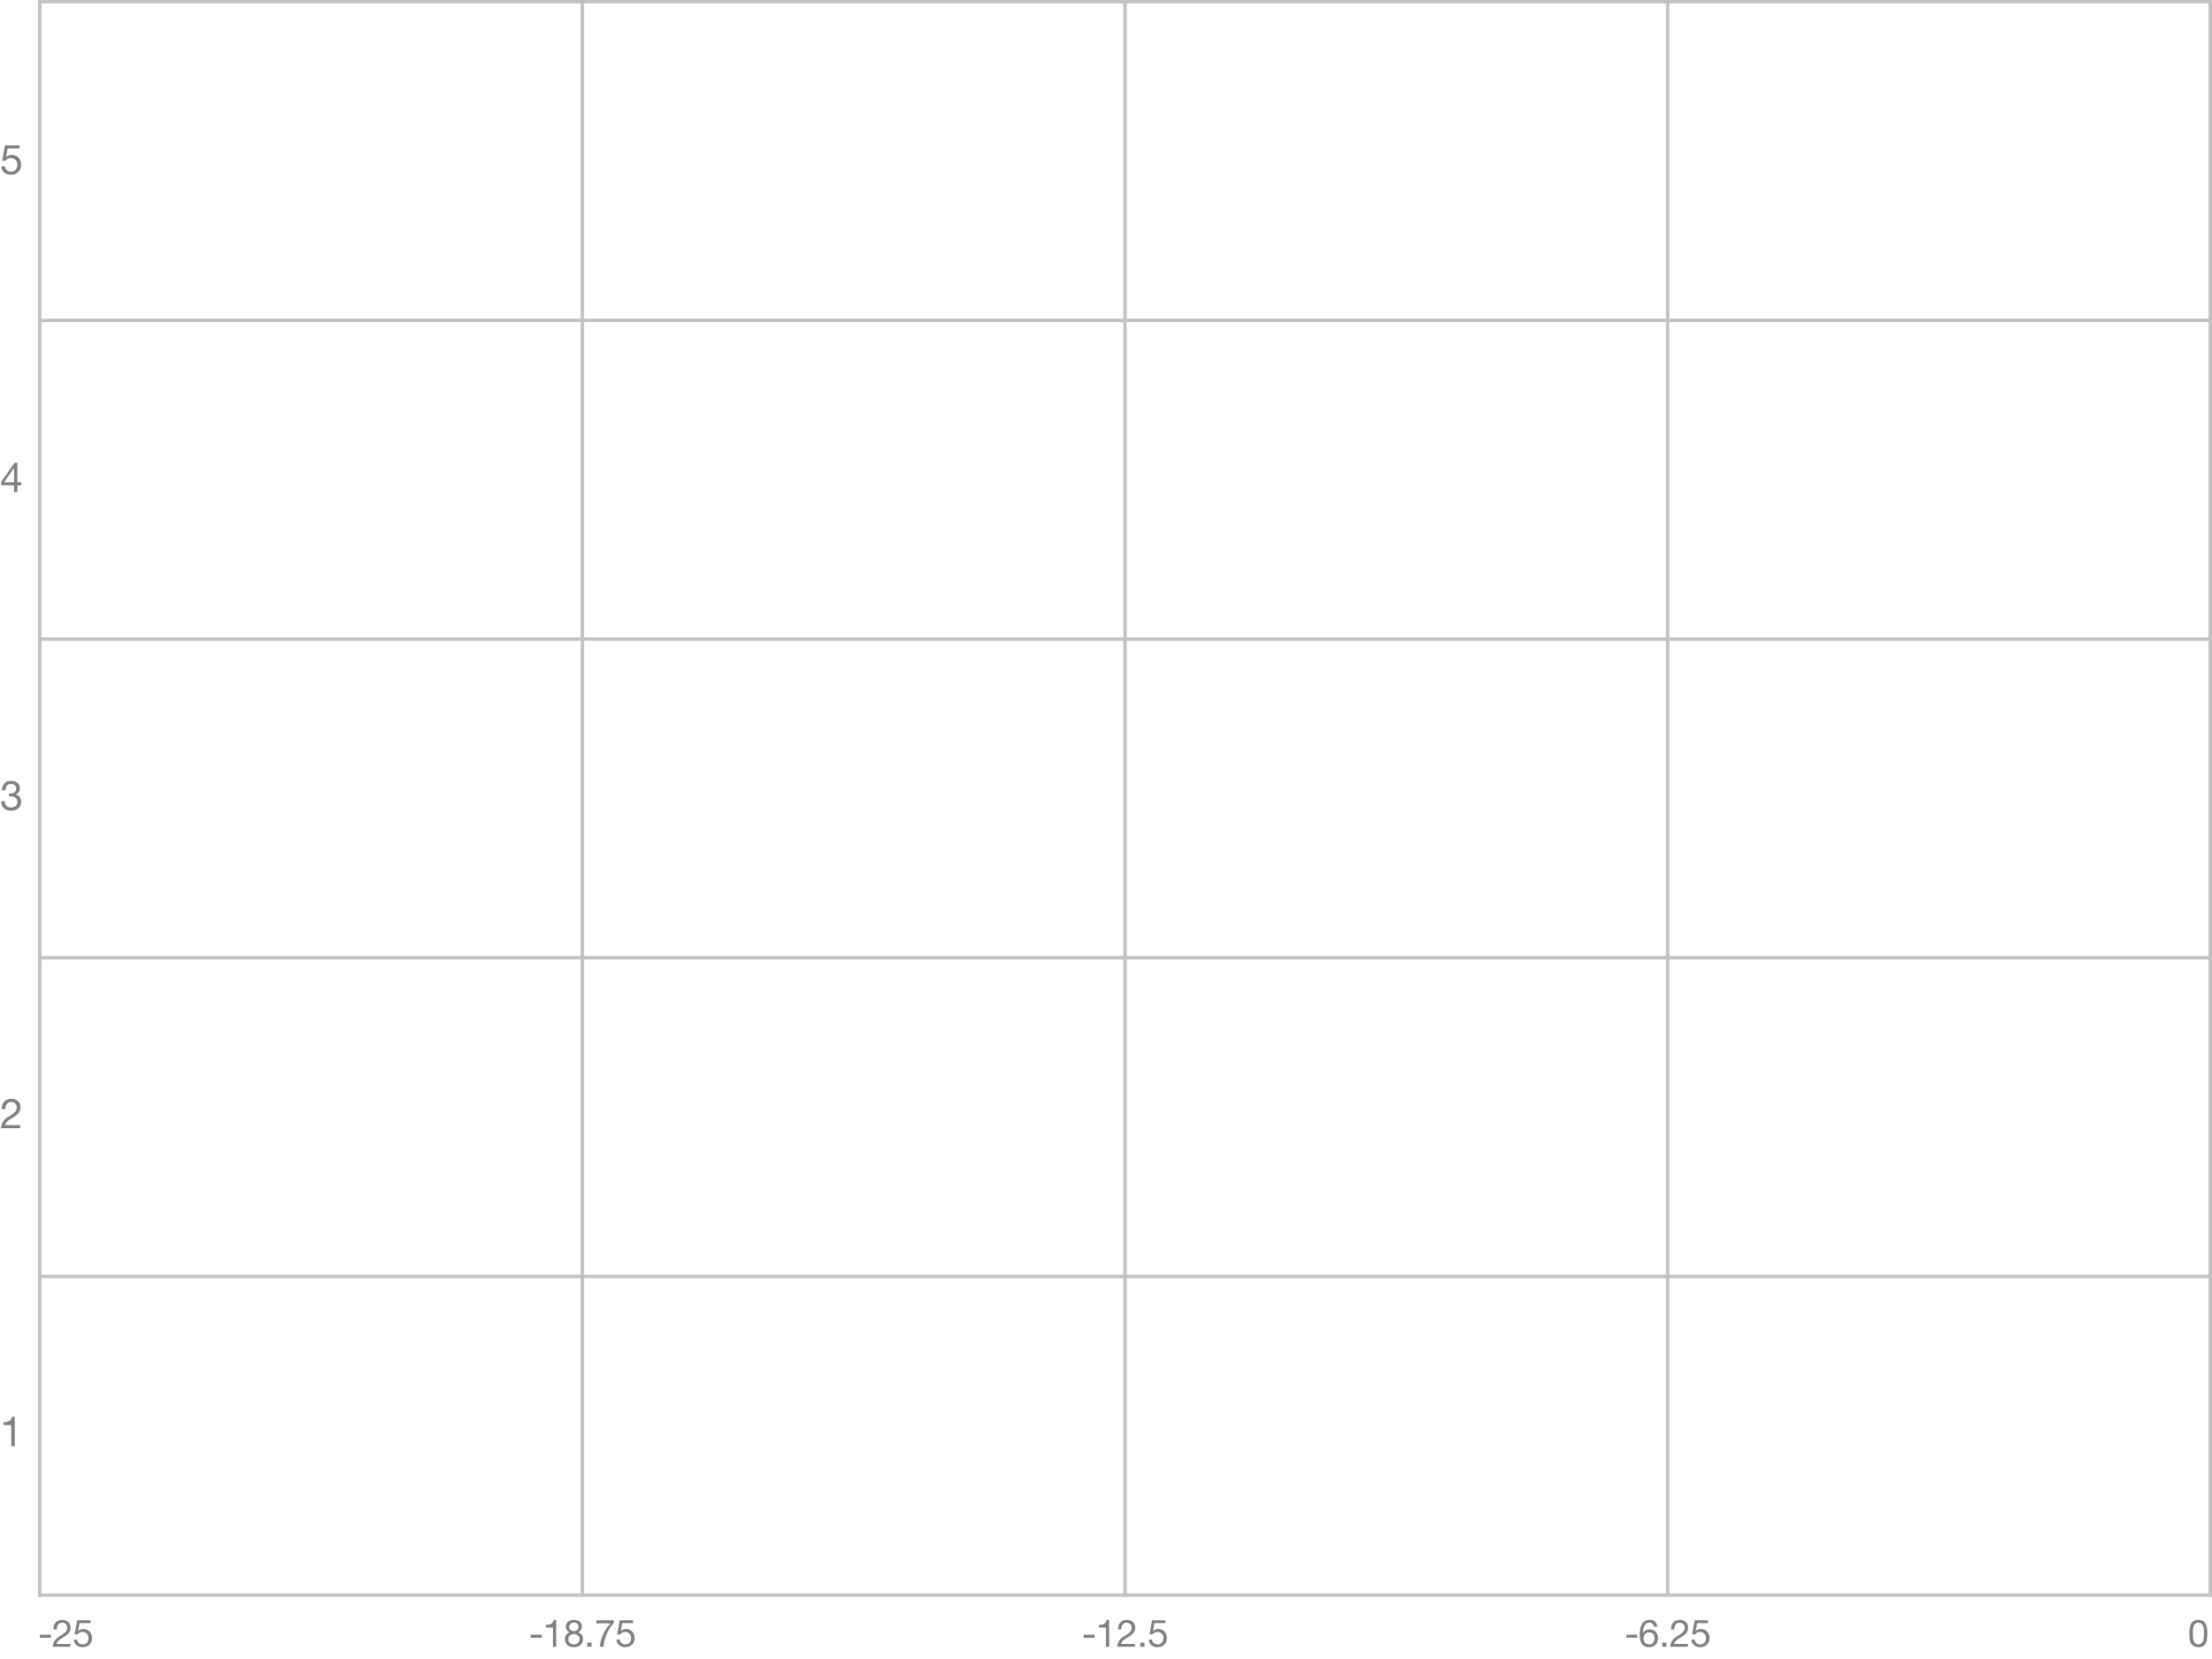
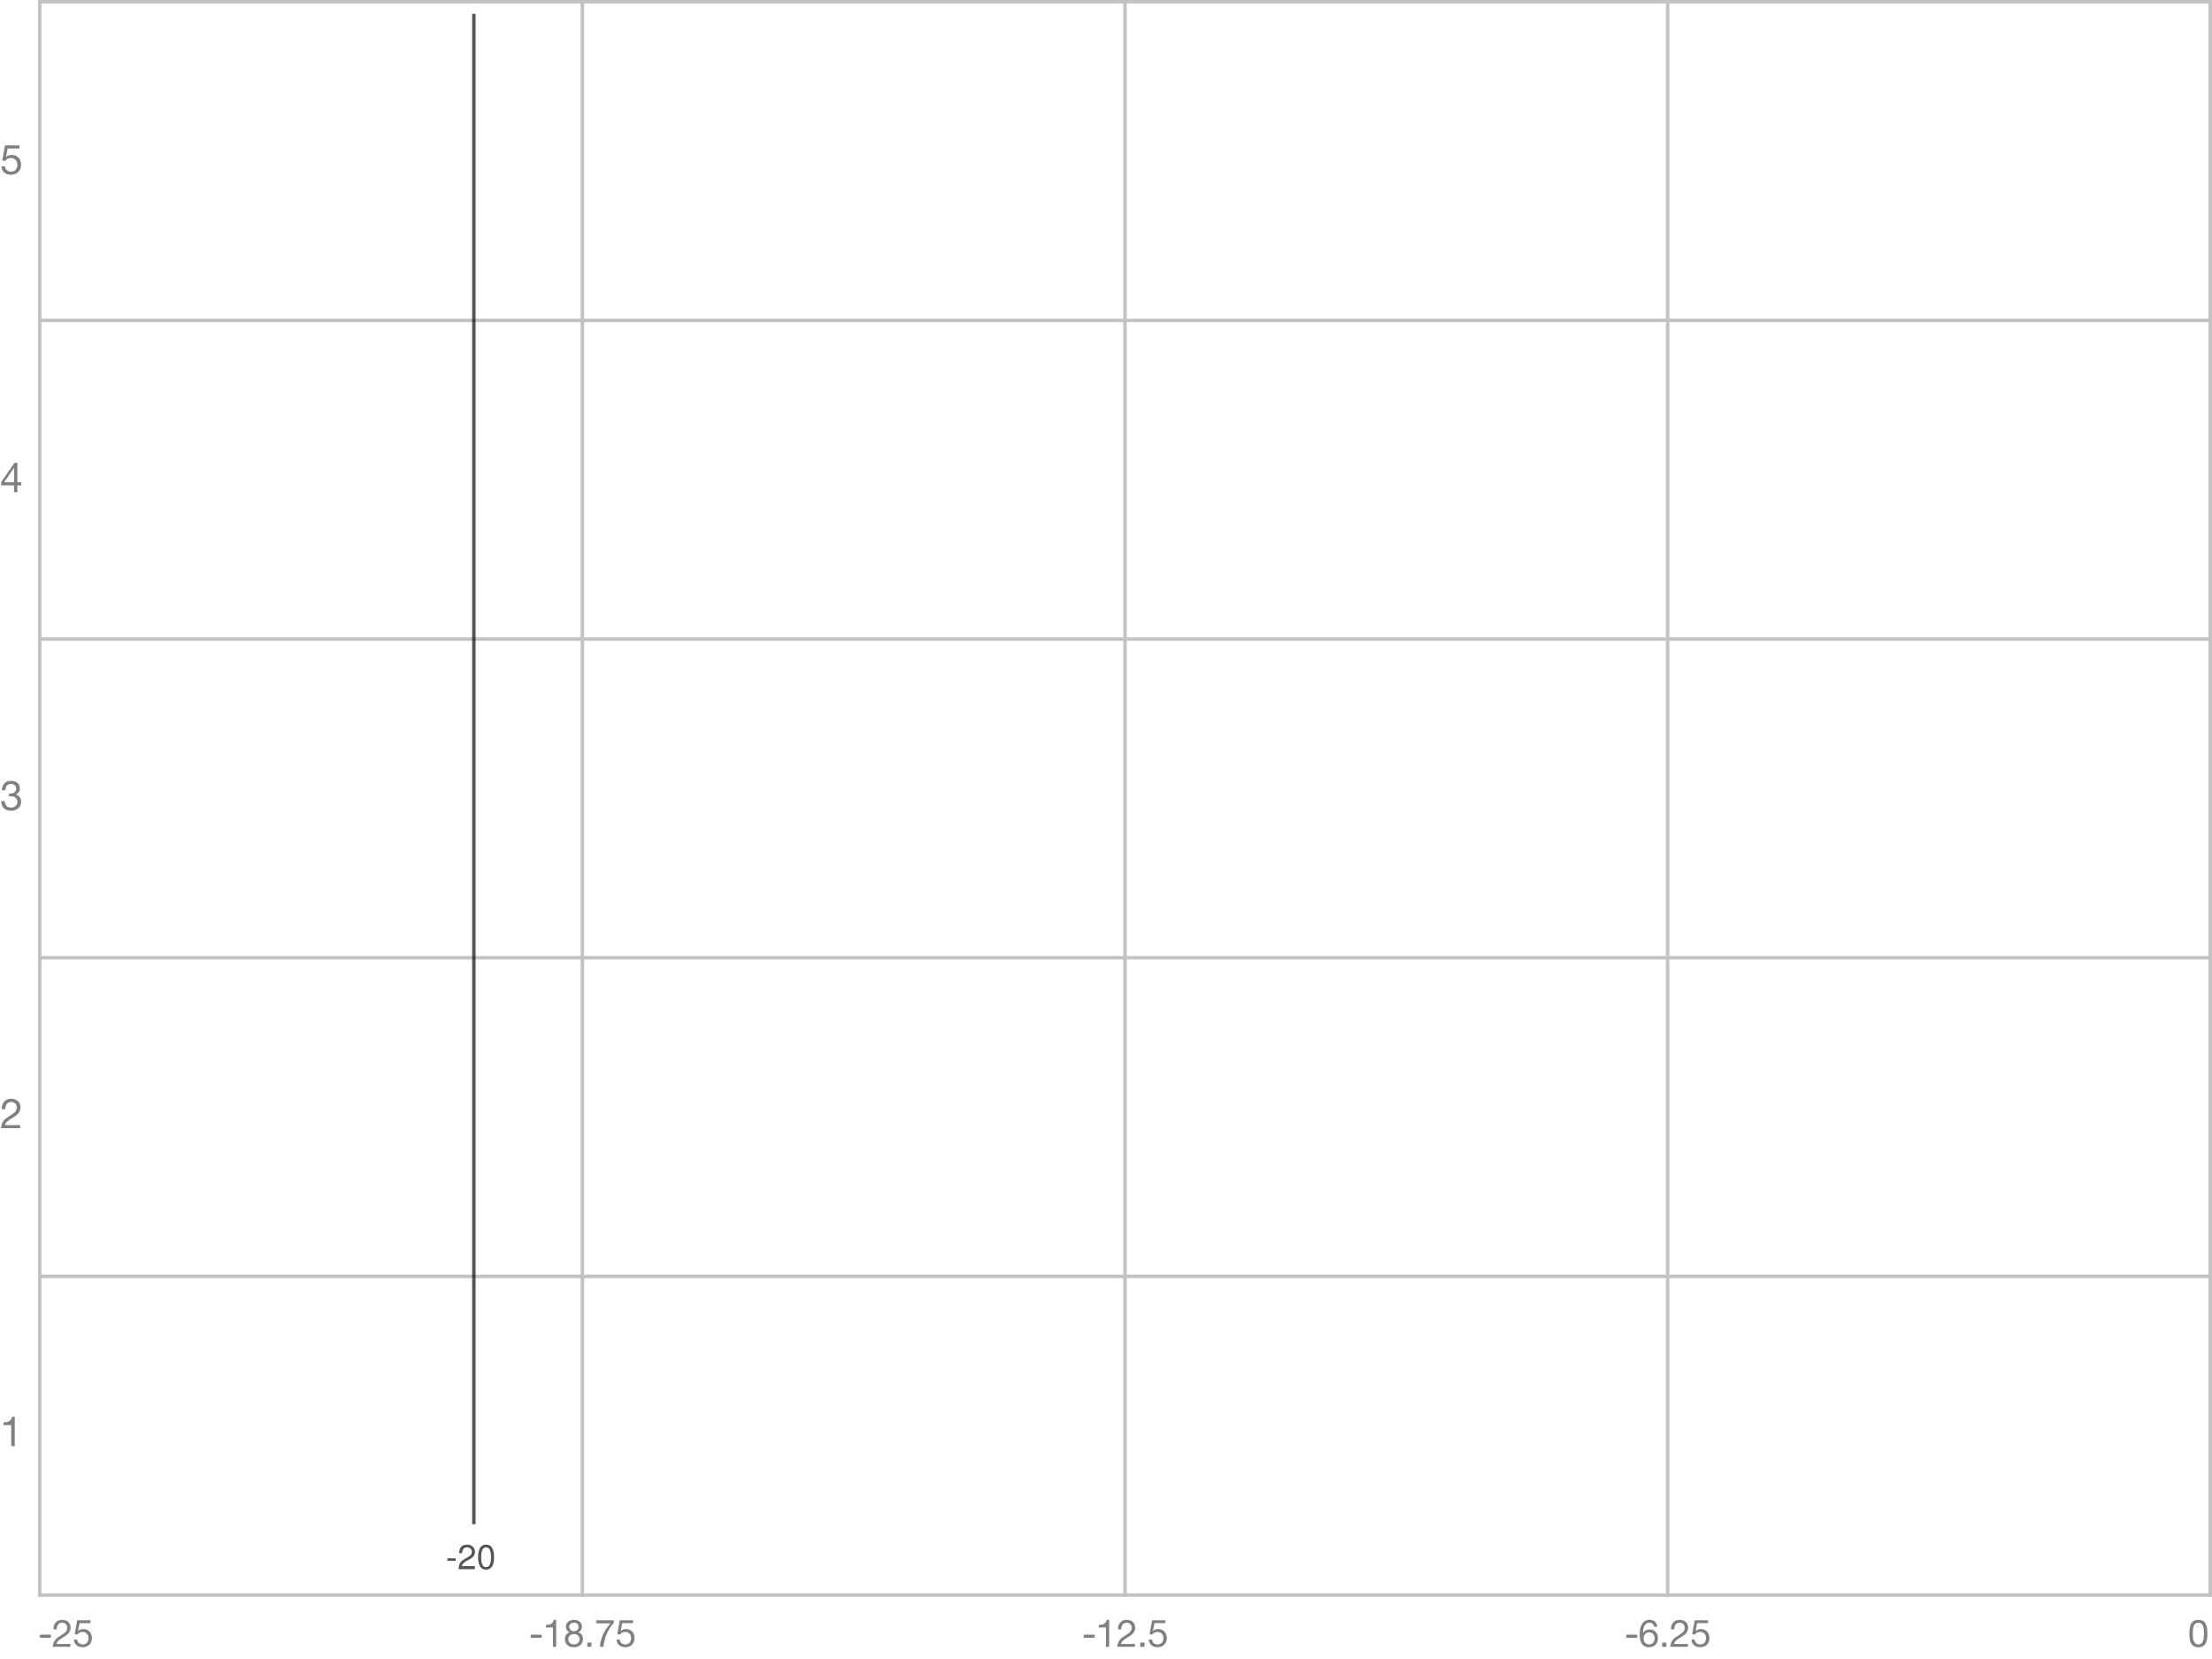
<svg xmlns="http://www.w3.org/2000/svg" color-interpolation="auto" color-rendering="auto" fill="black" fill-opacity="1" font-family="'Dialog'" font-size="12px" font-style="normal" font-weight="normal" height="480" image-rendering="auto" shape-rendering="auto" stroke="black" stroke-dasharray="none" stroke-dashoffset="0" stroke-linecap="square" stroke-linejoin="miter" stroke-miterlimit="10" stroke-opacity="1" stroke-width="1" text-rendering="auto" width="640">
  <defs id="genericDefs" />
  <g>
    <defs id="defs1">
      <clipPath clipPathUnits="userSpaceOnUse" id="clipPath1">
        <path d="M0 0 L7 0 L7 15 L0 15 L0 0 Z" />
      </clipPath>
      <clipPath clipPathUnits="userSpaceOnUse" id="clipPath2">
        <path d="M0 0 L16 0 L16 14 L0 14 L0 0 Z" />
      </clipPath>
      <clipPath clipPathUnits="userSpaceOnUse" id="clipPath3">
        <path d="M0 0 L31 0 L31 14 L0 14 L0 0 Z" />
      </clipPath>
      <clipPath clipPathUnits="userSpaceOnUse" id="clipPath4">
        <path d="M0 0 L25 0 L25 14 L0 14 L0 0 Z" />
      </clipPath>
      <clipPath clipPathUnits="userSpaceOnUse" id="clipPath5">
        <path d="M0 0 L6 0 L6 14 L0 14 L0 0 Z" />
      </clipPath>
      <clipPath clipPathUnits="userSpaceOnUse" id="clipPath6">
        <path d="M12 1 L639 1 L639 461 L12 461 L12 1 Z" />
      </clipPath>
      <clipPath clipPathUnits="userSpaceOnUse" id="clipPath7">
-         <line x1="0" x2="0" y1="0" y2="0" />
+         <path d="M0 0 L0 13 L16 13 L16 0 Z" />
      </clipPath>
    </defs>
    <g color-interpolation="linearRGB" color-rendering="optimizeQuality" fill="rgb(194,194,194)" image-rendering="optimizeQuality" stroke="rgb(194,194,194)">
      <line fill="none" x1="11.5" x2="639.5" y1="0.5" y2="0.5" />
      <line fill="none" x1="11.5" x2="639.5" y1="92.7" y2="92.7" />
      <line fill="none" x1="11.5" x2="639.5" y1="184.9" y2="184.9" />
      <line fill="none" x1="11.5" x2="639.5" y1="277.1" y2="277.1" />
      <line fill="none" x1="11.5" x2="639.5" y1="369.3" y2="369.3" />
      <line fill="none" x1="11.5" x2="639.5" y1="461.5" y2="461.5" />
      <line fill="none" x1="11.5" x2="11.5" y1="0.5" y2="461.5" />
      <line fill="none" x1="168.5" x2="168.5" y1="0.5" y2="461.5" />
      <line fill="none" x1="325.5" x2="325.5" y1="0.5" y2="461.5" />
      <line fill="none" x1="482.5" x2="482.5" y1="0.5" y2="461.5" />
      <line fill="none" x1="639.5" x2="639.5" y1="0.5" y2="461.5" />
    </g>
    <g color-interpolation="linearRGB" color-rendering="optimizeQuality" fill="gray" font-family="'Helvetica Neue'" image-rendering="optimizeQuality" stroke="gray" transform="translate(0,407)">
      <path clip-path="url(#clipPath1)" d="M4.272 11.424 L4.272 2.916 L3.492 2.916 Q3.408 3.396 3.18 3.708 Q2.952 4.02 2.622 4.2 Q2.292 4.38 1.884 4.446 Q1.476 4.512 1.044 4.512 L1.044 5.328 L3.252 5.328 L3.252 11.424 Z" stroke="none" />
    </g>
    <g color-interpolation="linearRGB" color-rendering="optimizeQuality" fill="gray" font-family="'Helvetica Neue'" image-rendering="optimizeQuality" stroke="gray" transform="translate(0,315)">
      <path clip-path="url(#clipPath1)" d="M0.528 5.928 L1.548 5.928 Q1.536 5.544 1.626 5.166 Q1.716 4.788 1.92 4.488 Q2.124 4.188 2.442 4.002 Q2.76 3.816 3.204 3.816 Q3.54 3.816 3.84 3.924 Q4.14 4.032 4.362 4.236 Q4.584 4.44 4.716 4.722 Q4.848 5.004 4.848 5.352 Q4.848 5.796 4.71 6.132 Q4.572 6.468 4.302 6.756 Q4.032 7.044 3.624 7.326 Q3.216 7.608 2.676 7.944 Q2.232 8.208 1.824 8.508 Q1.416 8.808 1.092 9.204 Q0.768 9.6 0.558 10.134 Q0.348 10.668 0.288 11.424 L5.844 11.424 L5.844 10.524 L1.476 10.524 Q1.548 10.128 1.782 9.822 Q2.016 9.516 2.346 9.252 Q2.676 8.988 3.072 8.754 Q3.468 8.52 3.864 8.28 Q4.26 8.028 4.632 7.752 Q5.004 7.476 5.292 7.134 Q5.58 6.792 5.754 6.36 Q5.928 5.928 5.928 5.364 Q5.928 4.764 5.718 4.308 Q5.508 3.852 5.148 3.546 Q4.788 3.24 4.302 3.078 Q3.816 2.916 3.264 2.916 Q2.592 2.916 2.064 3.144 Q1.536 3.372 1.182 3.774 Q0.828 4.176 0.66 4.728 Q0.492 5.28 0.528 5.928 Z" stroke="none" />
    </g>
    <g color-interpolation="linearRGB" color-rendering="optimizeQuality" fill="gray" font-family="'Helvetica Neue'" image-rendering="optimizeQuality" stroke="gray" transform="translate(0,223)">
      <path clip-path="url(#clipPath1)" d="M2.616 6.564 L2.616 7.428 Q2.904 7.392 3.228 7.392 Q3.612 7.392 3.942 7.494 Q4.272 7.596 4.512 7.806 Q4.752 8.016 4.896 8.322 Q5.04 8.628 5.04 9.024 Q5.04 9.408 4.89 9.714 Q4.74 10.02 4.488 10.23 Q4.236 10.44 3.9 10.554 Q3.564 10.668 3.192 10.668 Q2.316 10.668 1.86 10.146 Q1.404 9.624 1.38 8.796 L0.36 8.796 Q0.348 9.456 0.546 9.972 Q0.744 10.488 1.116 10.842 Q1.488 11.196 2.016 11.376 Q2.544 11.556 3.192 11.556 Q3.792 11.556 4.326 11.394 Q4.86 11.232 5.256 10.908 Q5.652 10.584 5.886 10.098 Q6.12 9.612 6.12 8.976 Q6.12 8.208 5.742 7.644 Q5.364 7.08 4.584 6.912 L4.584 6.888 Q5.088 6.66 5.424 6.216 Q5.76 5.772 5.76 5.196 Q5.76 4.608 5.562 4.176 Q5.364 3.744 5.016 3.468 Q4.668 3.192 4.194 3.054 Q3.72 2.916 3.168 2.916 Q2.532 2.916 2.046 3.12 Q1.56 3.324 1.236 3.684 Q0.912 4.044 0.738 4.548 Q0.564 5.052 0.54 5.664 L1.56 5.664 Q1.56 5.292 1.656 4.956 Q1.752 4.62 1.95 4.368 Q2.148 4.116 2.454 3.966 Q2.76 3.816 3.168 3.816 Q3.816 3.816 4.248 4.158 Q4.68 4.5 4.68 5.184 Q4.68 5.52 4.548 5.784 Q4.416 6.048 4.194 6.222 Q3.972 6.396 3.678 6.486 Q3.384 6.576 3.06 6.576 L2.844 6.576 Q2.784 6.576 2.724 6.576 Q2.676 6.576 2.616 6.564 Z" stroke="none" />
    </g>
    <g color-interpolation="linearRGB" color-rendering="optimizeQuality" fill="gray" font-family="'Helvetica Neue'" image-rendering="optimizeQuality" stroke="gray" transform="translate(0,131)">
      <path clip-path="url(#clipPath1)" d="M4.068 8.532 L1.212 8.532 L4.044 4.368 L4.068 4.368 ZM5.028 8.532 L5.028 2.916 L4.212 2.916 L0.336 8.448 L0.336 9.432 L4.068 9.432 L4.068 11.424 L5.028 11.424 L5.028 9.432 L6.18 9.432 L6.18 8.532 Z" stroke="none" />
    </g>
    <g color-interpolation="linearRGB" color-rendering="optimizeQuality" fill="gray" font-family="'Helvetica Neue'" image-rendering="optimizeQuality" stroke="gray" transform="translate(0,39)">
      <path clip-path="url(#clipPath1)" d="M5.64 3.96 L5.64 3.06 L1.44 3.06 L0.648 7.476 L1.524 7.524 Q1.824 7.164 2.214 6.942 Q2.604 6.72 3.108 6.72 Q3.54 6.72 3.894 6.864 Q4.248 7.008 4.5 7.266 Q4.752 7.524 4.89 7.878 Q5.028 8.232 5.028 8.652 Q5.028 9.156 4.884 9.534 Q4.74 9.912 4.494 10.164 Q4.248 10.416 3.918 10.542 Q3.588 10.668 3.228 10.668 Q2.844 10.668 2.526 10.554 Q2.208 10.44 1.974 10.23 Q1.74 10.02 1.602 9.738 Q1.464 9.456 1.44 9.132 L0.42 9.132 Q0.432 9.708 0.648 10.164 Q0.864 10.62 1.236 10.926 Q1.608 11.232 2.094 11.394 Q2.58 11.556 3.132 11.556 Q3.876 11.556 4.434 11.322 Q4.992 11.088 5.364 10.692 Q5.736 10.296 5.922 9.786 Q6.108 9.276 6.108 8.736 Q6.108 8.004 5.892 7.458 Q5.676 6.912 5.304 6.546 Q4.932 6.18 4.428 6 Q3.924 5.82 3.36 5.82 Q2.928 5.82 2.49 5.97 Q2.052 6.12 1.776 6.432 L1.752 6.408 L2.208 3.96 Z" stroke="none" />
    </g>
    <g color-interpolation="linearRGB" color-rendering="optimizeQuality" fill="gray" font-family="'Helvetica Neue'" font-size="11px" image-rendering="optimizeQuality" stroke="gray" transform="translate(11,466)">
      <path clip-path="url(#clipPath2)" d="M0.55 6.974 L0.55 7.854 L3.729 7.854 L3.729 6.974 ZM4.484 5.434 L5.419 5.434 Q5.408 5.082 5.49 4.736 Q5.573 4.389 5.76 4.114 Q5.947 3.839 6.239 3.668 Q6.53 3.498 6.937 3.498 Q7.245 3.498 7.52 3.597 Q7.795 3.696 7.998 3.883 Q8.202 4.07 8.323 4.329 Q8.444 4.587 8.444 4.906 Q8.444 5.313 8.318 5.621 Q8.191 5.929 7.944 6.193 Q7.696 6.457 7.322 6.715 Q6.948 6.974 6.453 7.282 Q6.046 7.524 5.672 7.799 Q5.298 8.074 5.001 8.437 Q4.704 8.8 4.511 9.29 Q4.319 9.779 4.264 10.472 L9.357 10.472 L9.357 9.647 L5.353 9.647 Q5.419 9.284 5.633 9.004 Q5.848 8.723 6.151 8.481 Q6.453 8.239 6.816 8.024 Q7.179 7.81 7.542 7.59 Q7.905 7.359 8.246 7.106 Q8.587 6.853 8.851 6.54 Q9.115 6.226 9.274 5.83 Q9.434 5.434 9.434 4.917 Q9.434 4.367 9.242 3.949 Q9.049 3.531 8.719 3.251 Q8.389 2.97 7.944 2.821 Q7.498 2.673 6.992 2.673 Q6.376 2.673 5.892 2.882 Q5.408 3.091 5.083 3.459 Q4.759 3.828 4.605 4.334 Q4.451 4.84 4.484 5.434 ZM15.17 3.63 L15.17 2.805 L11.32 2.805 L10.594 6.853 L11.397 6.897 Q11.672 6.567 12.03 6.364 Q12.387 6.16 12.849 6.16 Q13.245 6.16 13.569 6.292 Q13.894 6.424 14.125 6.66 Q14.356 6.897 14.482 7.221 Q14.609 7.546 14.609 7.931 Q14.609 8.393 14.477 8.739 Q14.345 9.086 14.12 9.317 Q13.894 9.548 13.591 9.664 Q13.289 9.779 12.959 9.779 Q12.607 9.779 12.316 9.675 Q12.024 9.57 11.809 9.377 Q11.595 9.185 11.469 8.927 Q11.342 8.668 11.32 8.371 L10.385 8.371 Q10.396 8.899 10.594 9.317 Q10.792 9.735 11.133 10.015 Q11.474 10.296 11.919 10.444 Q12.365 10.593 12.871 10.593 Q13.553 10.593 14.065 10.379 Q14.576 10.164 14.917 9.801 Q15.258 9.438 15.428 8.97 Q15.599 8.503 15.599 8.008 Q15.599 7.337 15.401 6.837 Q15.203 6.336 14.862 6 Q14.521 5.665 14.059 5.5 Q13.597 5.335 13.08 5.335 Q12.684 5.335 12.283 5.473 Q11.881 5.61 11.628 5.896 L11.606 5.874 L12.024 3.63 Z" stroke="none" />
    </g>
    <g color-interpolation="linearRGB" color-rendering="optimizeQuality" fill="gray" font-family="'Helvetica Neue'" font-size="11px" image-rendering="optimizeQuality" stroke="gray" transform="translate(153,466)">
      <path clip-path="url(#clipPath3)" d="M0.55 6.974 L0.55 7.854 L3.729 7.854 L3.729 6.974 ZM7.916 10.472 L7.916 2.673 L7.201 2.673 Q7.124 3.113 6.915 3.399 Q6.706 3.685 6.404 3.85 Q6.101 4.015 5.727 4.075 Q5.353 4.136 4.957 4.136 L4.957 4.884 L6.981 4.884 L6.981 10.472 ZM11.705 4.697 Q11.705 4.4 11.815 4.18 Q11.925 3.96 12.107 3.806 Q12.288 3.652 12.541 3.575 Q12.794 3.498 13.069 3.498 Q13.641 3.498 14.009 3.8 Q14.378 4.103 14.378 4.697 Q14.378 5.291 14.015 5.621 Q13.652 5.951 13.091 5.951 Q12.805 5.951 12.552 5.874 Q12.299 5.797 12.112 5.643 Q11.925 5.489 11.815 5.253 Q11.705 5.016 11.705 4.697 ZM10.715 4.664 Q10.715 5.192 11.012 5.638 Q11.309 6.083 11.804 6.281 Q11.144 6.512 10.792 7.024 Q10.44 7.535 10.44 8.228 Q10.44 8.822 10.643 9.268 Q10.847 9.713 11.204 10.01 Q11.562 10.307 12.046 10.45 Q12.53 10.593 13.091 10.593 Q13.63 10.593 14.103 10.439 Q14.576 10.285 14.922 9.982 Q15.269 9.68 15.473 9.24 Q15.676 8.8 15.676 8.228 Q15.676 7.502 15.335 7.002 Q14.994 6.501 14.29 6.281 Q14.785 6.061 15.076 5.627 Q15.368 5.192 15.368 4.664 Q15.368 4.29 15.236 3.933 Q15.104 3.575 14.823 3.295 Q14.543 3.014 14.092 2.844 Q13.641 2.673 13.003 2.673 Q12.552 2.673 12.139 2.805 Q11.727 2.937 11.408 3.19 Q11.089 3.443 10.902 3.812 Q10.715 4.18 10.715 4.664 ZM11.43 8.272 Q11.43 7.931 11.556 7.656 Q11.683 7.381 11.909 7.183 Q12.134 6.985 12.437 6.88 Q12.739 6.776 13.08 6.776 Q13.41 6.776 13.701 6.891 Q13.993 7.007 14.213 7.205 Q14.433 7.403 14.559 7.673 Q14.686 7.942 14.686 8.261 Q14.686 8.591 14.57 8.866 Q14.455 9.141 14.241 9.345 Q14.026 9.548 13.735 9.664 Q13.443 9.779 13.091 9.779 Q12.365 9.779 11.898 9.377 Q11.43 8.976 11.43 8.272 ZM16.913 9.251 L16.913 10.472 L18.134 10.472 L18.134 9.251 ZM24.599 3.608 L24.599 2.805 L19.55 2.805 L19.55 3.685 L23.642 3.685 Q23.026 4.334 22.492 5.104 Q21.959 5.874 21.552 6.737 Q21.145 7.601 20.887 8.541 Q20.628 9.482 20.562 10.472 L21.607 10.472 Q21.662 9.559 21.915 8.591 Q22.168 7.623 22.57 6.71 Q22.971 5.797 23.488 4.994 Q24.005 4.191 24.599 3.608 ZM30.17 3.63 L30.17 2.805 L26.32 2.805 L25.594 6.853 L26.397 6.897 Q26.672 6.567 27.029 6.364 Q27.387 6.16 27.849 6.16 Q28.245 6.16 28.57 6.292 Q28.894 6.424 29.125 6.66 Q29.356 6.897 29.483 7.221 Q29.609 7.546 29.609 7.931 Q29.609 8.393 29.477 8.739 Q29.345 9.086 29.119 9.317 Q28.894 9.548 28.591 9.664 Q28.289 9.779 27.959 9.779 Q27.607 9.779 27.316 9.675 Q27.024 9.57 26.809 9.377 Q26.595 9.185 26.468 8.927 Q26.342 8.668 26.32 8.371 L25.385 8.371 Q25.396 8.899 25.594 9.317 Q25.792 9.735 26.133 10.015 Q26.474 10.296 26.919 10.444 Q27.365 10.593 27.871 10.593 Q28.553 10.593 29.064 10.379 Q29.576 10.164 29.917 9.801 Q30.258 9.438 30.428 8.97 Q30.599 8.503 30.599 8.008 Q30.599 7.337 30.401 6.837 Q30.203 6.336 29.862 6 Q29.521 5.665 29.059 5.5 Q28.597 5.335 28.08 5.335 Q27.684 5.335 27.282 5.473 Q26.881 5.61 26.628 5.896 L26.606 5.874 L27.024 3.63 Z" stroke="none" />
    </g>
    <g color-interpolation="linearRGB" color-rendering="optimizeQuality" fill="gray" font-family="'Helvetica Neue'" font-size="11px" image-rendering="optimizeQuality" stroke="gray" transform="translate(313,466)">
      <path clip-path="url(#clipPath4)" d="M0.55 6.974 L0.55 7.854 L3.729 7.854 L3.729 6.974 ZM7.916 10.472 L7.916 2.673 L7.201 2.673 Q7.124 3.113 6.915 3.399 Q6.706 3.685 6.404 3.85 Q6.101 4.015 5.727 4.075 Q5.353 4.136 4.957 4.136 L4.957 4.884 L6.981 4.884 L6.981 10.472 ZM10.484 5.434 L11.419 5.434 Q11.408 5.082 11.491 4.736 Q11.573 4.389 11.76 4.114 Q11.947 3.839 12.239 3.668 Q12.53 3.498 12.937 3.498 Q13.245 3.498 13.52 3.597 Q13.795 3.696 13.998 3.883 Q14.202 4.07 14.323 4.329 Q14.444 4.587 14.444 4.906 Q14.444 5.313 14.318 5.621 Q14.191 5.929 13.944 6.193 Q13.696 6.457 13.322 6.715 Q12.948 6.974 12.453 7.282 Q12.046 7.524 11.672 7.799 Q11.298 8.074 11.001 8.437 Q10.704 8.8 10.511 9.29 Q10.319 9.779 10.264 10.472 L15.357 10.472 L15.357 9.647 L11.353 9.647 Q11.419 9.284 11.633 9.004 Q11.848 8.723 12.15 8.481 Q12.453 8.239 12.816 8.024 Q13.179 7.81 13.542 7.59 Q13.905 7.359 14.246 7.106 Q14.587 6.853 14.851 6.54 Q15.115 6.226 15.274 5.83 Q15.434 5.434 15.434 4.917 Q15.434 4.367 15.242 3.949 Q15.049 3.531 14.719 3.251 Q14.389 2.97 13.944 2.821 Q13.498 2.673 12.992 2.673 Q12.376 2.673 11.892 2.882 Q11.408 3.091 11.084 3.459 Q10.759 3.828 10.605 4.334 Q10.451 4.84 10.484 5.434 ZM16.913 9.251 L16.913 10.472 L18.134 10.472 L18.134 9.251 ZM24.17 3.63 L24.17 2.805 L20.32 2.805 L19.594 6.853 L20.397 6.897 Q20.672 6.567 21.029 6.364 Q21.387 6.16 21.849 6.16 Q22.245 6.16 22.57 6.292 Q22.894 6.424 23.125 6.66 Q23.356 6.897 23.483 7.221 Q23.609 7.546 23.609 7.931 Q23.609 8.393 23.477 8.739 Q23.345 9.086 23.119 9.317 Q22.894 9.548 22.591 9.664 Q22.289 9.779 21.959 9.779 Q21.607 9.779 21.316 9.675 Q21.024 9.57 20.809 9.377 Q20.595 9.185 20.468 8.927 Q20.342 8.668 20.32 8.371 L19.385 8.371 Q19.396 8.899 19.594 9.317 Q19.792 9.735 20.133 10.015 Q20.474 10.296 20.919 10.444 Q21.365 10.593 21.871 10.593 Q22.553 10.593 23.064 10.379 Q23.576 10.164 23.917 9.801 Q24.258 9.438 24.428 8.97 Q24.599 8.503 24.599 8.008 Q24.599 7.337 24.401 6.837 Q24.203 6.336 23.862 6 Q23.521 5.665 23.059 5.5 Q22.597 5.335 22.08 5.335 Q21.684 5.335 21.282 5.473 Q20.881 5.61 20.628 5.896 L20.606 5.874 L21.024 3.63 Z" stroke="none" />
    </g>
    <g color-interpolation="linearRGB" color-rendering="optimizeQuality" fill="gray" font-family="'Helvetica Neue'" font-size="11px" image-rendering="optimizeQuality" stroke="gray" transform="translate(470,466)">
      <path clip-path="url(#clipPath4)" d="M0.55 6.974 L0.55 7.854 L3.729 7.854 L3.729 6.974 ZM8.554 4.664 L9.489 4.664 Q9.401 3.696 8.829 3.184 Q8.257 2.673 7.289 2.673 Q6.453 2.673 5.903 3.025 Q5.353 3.377 5.023 3.96 Q4.693 4.543 4.556 5.296 Q4.418 6.05 4.418 6.853 Q4.418 7.469 4.511 8.129 Q4.605 8.789 4.891 9.339 Q5.177 9.889 5.705 10.241 Q6.233 10.593 7.102 10.593 Q7.839 10.593 8.339 10.345 Q8.84 10.098 9.143 9.719 Q9.445 9.339 9.577 8.877 Q9.709 8.415 9.709 7.986 Q9.709 7.447 9.544 6.985 Q9.379 6.523 9.076 6.182 Q8.774 5.841 8.329 5.649 Q7.883 5.456 7.322 5.456 Q6.684 5.456 6.194 5.698 Q5.705 5.94 5.375 6.479 L5.353 6.457 Q5.364 6.006 5.441 5.489 Q5.518 4.972 5.721 4.527 Q5.925 4.081 6.288 3.789 Q6.651 3.498 7.245 3.498 Q7.806 3.498 8.147 3.817 Q8.488 4.136 8.554 4.664 ZM7.146 6.281 Q7.542 6.281 7.839 6.424 Q8.136 6.567 8.334 6.803 Q8.532 7.04 8.626 7.364 Q8.719 7.689 8.719 8.052 Q8.719 8.393 8.614 8.707 Q8.51 9.02 8.312 9.262 Q8.114 9.504 7.822 9.642 Q7.531 9.779 7.146 9.779 Q6.761 9.779 6.458 9.642 Q6.156 9.504 5.952 9.273 Q5.749 9.042 5.639 8.723 Q5.529 8.404 5.529 8.041 Q5.529 7.678 5.633 7.354 Q5.738 7.029 5.947 6.793 Q6.156 6.556 6.453 6.418 Q6.75 6.281 7.146 6.281 ZM10.913 9.251 L10.913 10.472 L12.134 10.472 L12.134 9.251 ZM13.484 5.434 L14.419 5.434 Q14.408 5.082 14.491 4.736 Q14.573 4.389 14.76 4.114 Q14.947 3.839 15.239 3.668 Q15.53 3.498 15.937 3.498 Q16.245 3.498 16.52 3.597 Q16.795 3.696 16.998 3.883 Q17.202 4.07 17.323 4.329 Q17.444 4.587 17.444 4.906 Q17.444 5.313 17.317 5.621 Q17.191 5.929 16.944 6.193 Q16.696 6.457 16.322 6.715 Q15.948 6.974 15.453 7.282 Q15.046 7.524 14.672 7.799 Q14.298 8.074 14.001 8.437 Q13.704 8.8 13.511 9.29 Q13.319 9.779 13.264 10.472 L18.357 10.472 L18.357 9.647 L14.353 9.647 Q14.419 9.284 14.633 9.004 Q14.848 8.723 15.15 8.481 Q15.453 8.239 15.816 8.024 Q16.179 7.81 16.542 7.59 Q16.905 7.359 17.246 7.106 Q17.587 6.853 17.851 6.54 Q18.115 6.226 18.274 5.83 Q18.434 5.434 18.434 4.917 Q18.434 4.367 18.241 3.949 Q18.049 3.531 17.719 3.251 Q17.389 2.97 16.944 2.821 Q16.498 2.673 15.992 2.673 Q15.376 2.673 14.892 2.882 Q14.408 3.091 14.084 3.459 Q13.759 3.828 13.605 4.334 Q13.451 4.84 13.484 5.434 ZM24.17 3.63 L24.17 2.805 L20.32 2.805 L19.594 6.853 L20.397 6.897 Q20.672 6.567 21.029 6.364 Q21.387 6.16 21.849 6.16 Q22.245 6.16 22.57 6.292 Q22.894 6.424 23.125 6.66 Q23.356 6.897 23.483 7.221 Q23.609 7.546 23.609 7.931 Q23.609 8.393 23.477 8.739 Q23.345 9.086 23.119 9.317 Q22.894 9.548 22.591 9.664 Q22.289 9.779 21.959 9.779 Q21.607 9.779 21.316 9.675 Q21.024 9.57 20.809 9.377 Q20.595 9.185 20.468 8.927 Q20.342 8.668 20.32 8.371 L19.385 8.371 Q19.396 8.899 19.594 9.317 Q19.792 9.735 20.133 10.015 Q20.474 10.296 20.919 10.444 Q21.365 10.593 21.871 10.593 Q22.553 10.593 23.064 10.379 Q23.576 10.164 23.917 9.801 Q24.258 9.438 24.428 8.97 Q24.599 8.503 24.599 8.008 Q24.599 7.337 24.401 6.837 Q24.203 6.336 23.862 6 Q23.521 5.665 23.059 5.5 Q22.597 5.335 22.08 5.335 Q21.684 5.335 21.282 5.473 Q20.881 5.61 20.628 5.896 L20.606 5.874 L21.024 3.63 Z" stroke="none" />
    </g>
    <g color-interpolation="linearRGB" color-rendering="optimizeQuality" fill="gray" font-family="'Helvetica Neue'" font-size="11px" image-rendering="optimizeQuality" stroke="gray" transform="translate(633,466)">
      <path clip-path="url(#clipPath5)" d="M1.452 6.633 Q1.452 6.347 1.458 6 Q1.463 5.654 1.512 5.308 Q1.562 4.961 1.655 4.631 Q1.749 4.301 1.931 4.053 Q2.112 3.806 2.387 3.652 Q2.662 3.498 3.058 3.498 Q3.454 3.498 3.729 3.652 Q4.004 3.806 4.186 4.053 Q4.367 4.301 4.46 4.631 Q4.554 4.961 4.604 5.308 Q4.653 5.654 4.659 6 Q4.664 6.347 4.664 6.633 Q4.664 7.073 4.636 7.617 Q4.609 8.162 4.46 8.64 Q4.312 9.119 3.982 9.449 Q3.652 9.779 3.058 9.779 Q2.464 9.779 2.134 9.449 Q1.804 9.119 1.655 8.64 Q1.507 8.162 1.48 7.617 Q1.452 7.073 1.452 6.633 ZM0.462 6.644 Q0.462 7.073 0.484 7.535 Q0.506 7.997 0.594 8.437 Q0.682 8.877 0.847 9.268 Q1.012 9.658 1.298 9.955 Q1.584 10.252 2.018 10.422 Q2.453 10.593 3.058 10.593 Q3.674 10.593 4.103 10.422 Q4.532 10.252 4.818 9.955 Q5.104 9.658 5.269 9.268 Q5.434 8.877 5.522 8.437 Q5.61 7.997 5.632 7.535 Q5.654 7.073 5.654 6.644 Q5.654 6.215 5.632 5.753 Q5.61 5.291 5.522 4.851 Q5.434 4.411 5.269 4.015 Q5.104 3.619 4.818 3.322 Q4.532 3.025 4.098 2.849 Q3.663 2.673 3.058 2.673 Q2.453 2.673 2.018 2.849 Q1.584 3.025 1.298 3.322 Q1.012 3.619 0.847 4.015 Q0.682 4.411 0.594 4.851 Q0.506 5.291 0.484 5.753 Q0.462 6.215 0.462 6.644 Z" stroke="none" />
    </g>
    <g color-interpolation="linearRGB" color-rendering="optimizeQuality" fill="rgb(194,194,194)" image-rendering="optimizeQuality" stroke="rgb(194,194,194)">
      <line clip-path="url(#clipPath6)" fill="none" x1="639.5" x2="639.5" y1="0.5" y2="461.5" />
    </g>
-     <g color-interpolation="linearRGB" color-rendering="optimizeQuality" fill="rgb(0,0,0)" fill-opacity="0.667" font-family="'Helvetica Neue'" font-size="10px" image-rendering="optimizeQuality" stroke="rgb(0,0,0)" stroke-opacity="0.667" text-rendering="optimizeLegibility" transform="translate(-499,444)">
+     <g color-interpolation="linearRGB" color-rendering="optimizeQuality" fill="rgb(0,0,0)" fill-opacity="0.667" font-family="'Helvetica Neue'" font-size="10px" image-rendering="optimizeQuality" stroke="rgb(0,0,0)" stroke-opacity="0.667" text-rendering="optimizeLegibility" transform="translate(129,444)">
      <text clip-path="url(#clipPath7)" stroke="none" x="0" xml:space="preserve" y="10">-20</text>
    </g>
    <g color-interpolation="linearRGB" color-rendering="optimizeQuality" fill="rgb(0,0,0)" fill-opacity="0.667" image-rendering="optimizeQuality" stroke="rgb(0,0,0)" stroke-opacity="0.667">
-       <line clip-path="url(#clipPath6)" fill="none" x1="-490.9" x2="-490.9" y1="440.5" y2="4.5" />
+       <line clip-path="url(#clipPath6)" fill="none" x1="137.1" x2="137.1" y1="440.5" y2="4.5" />
    </g>
  </g>
</svg>
